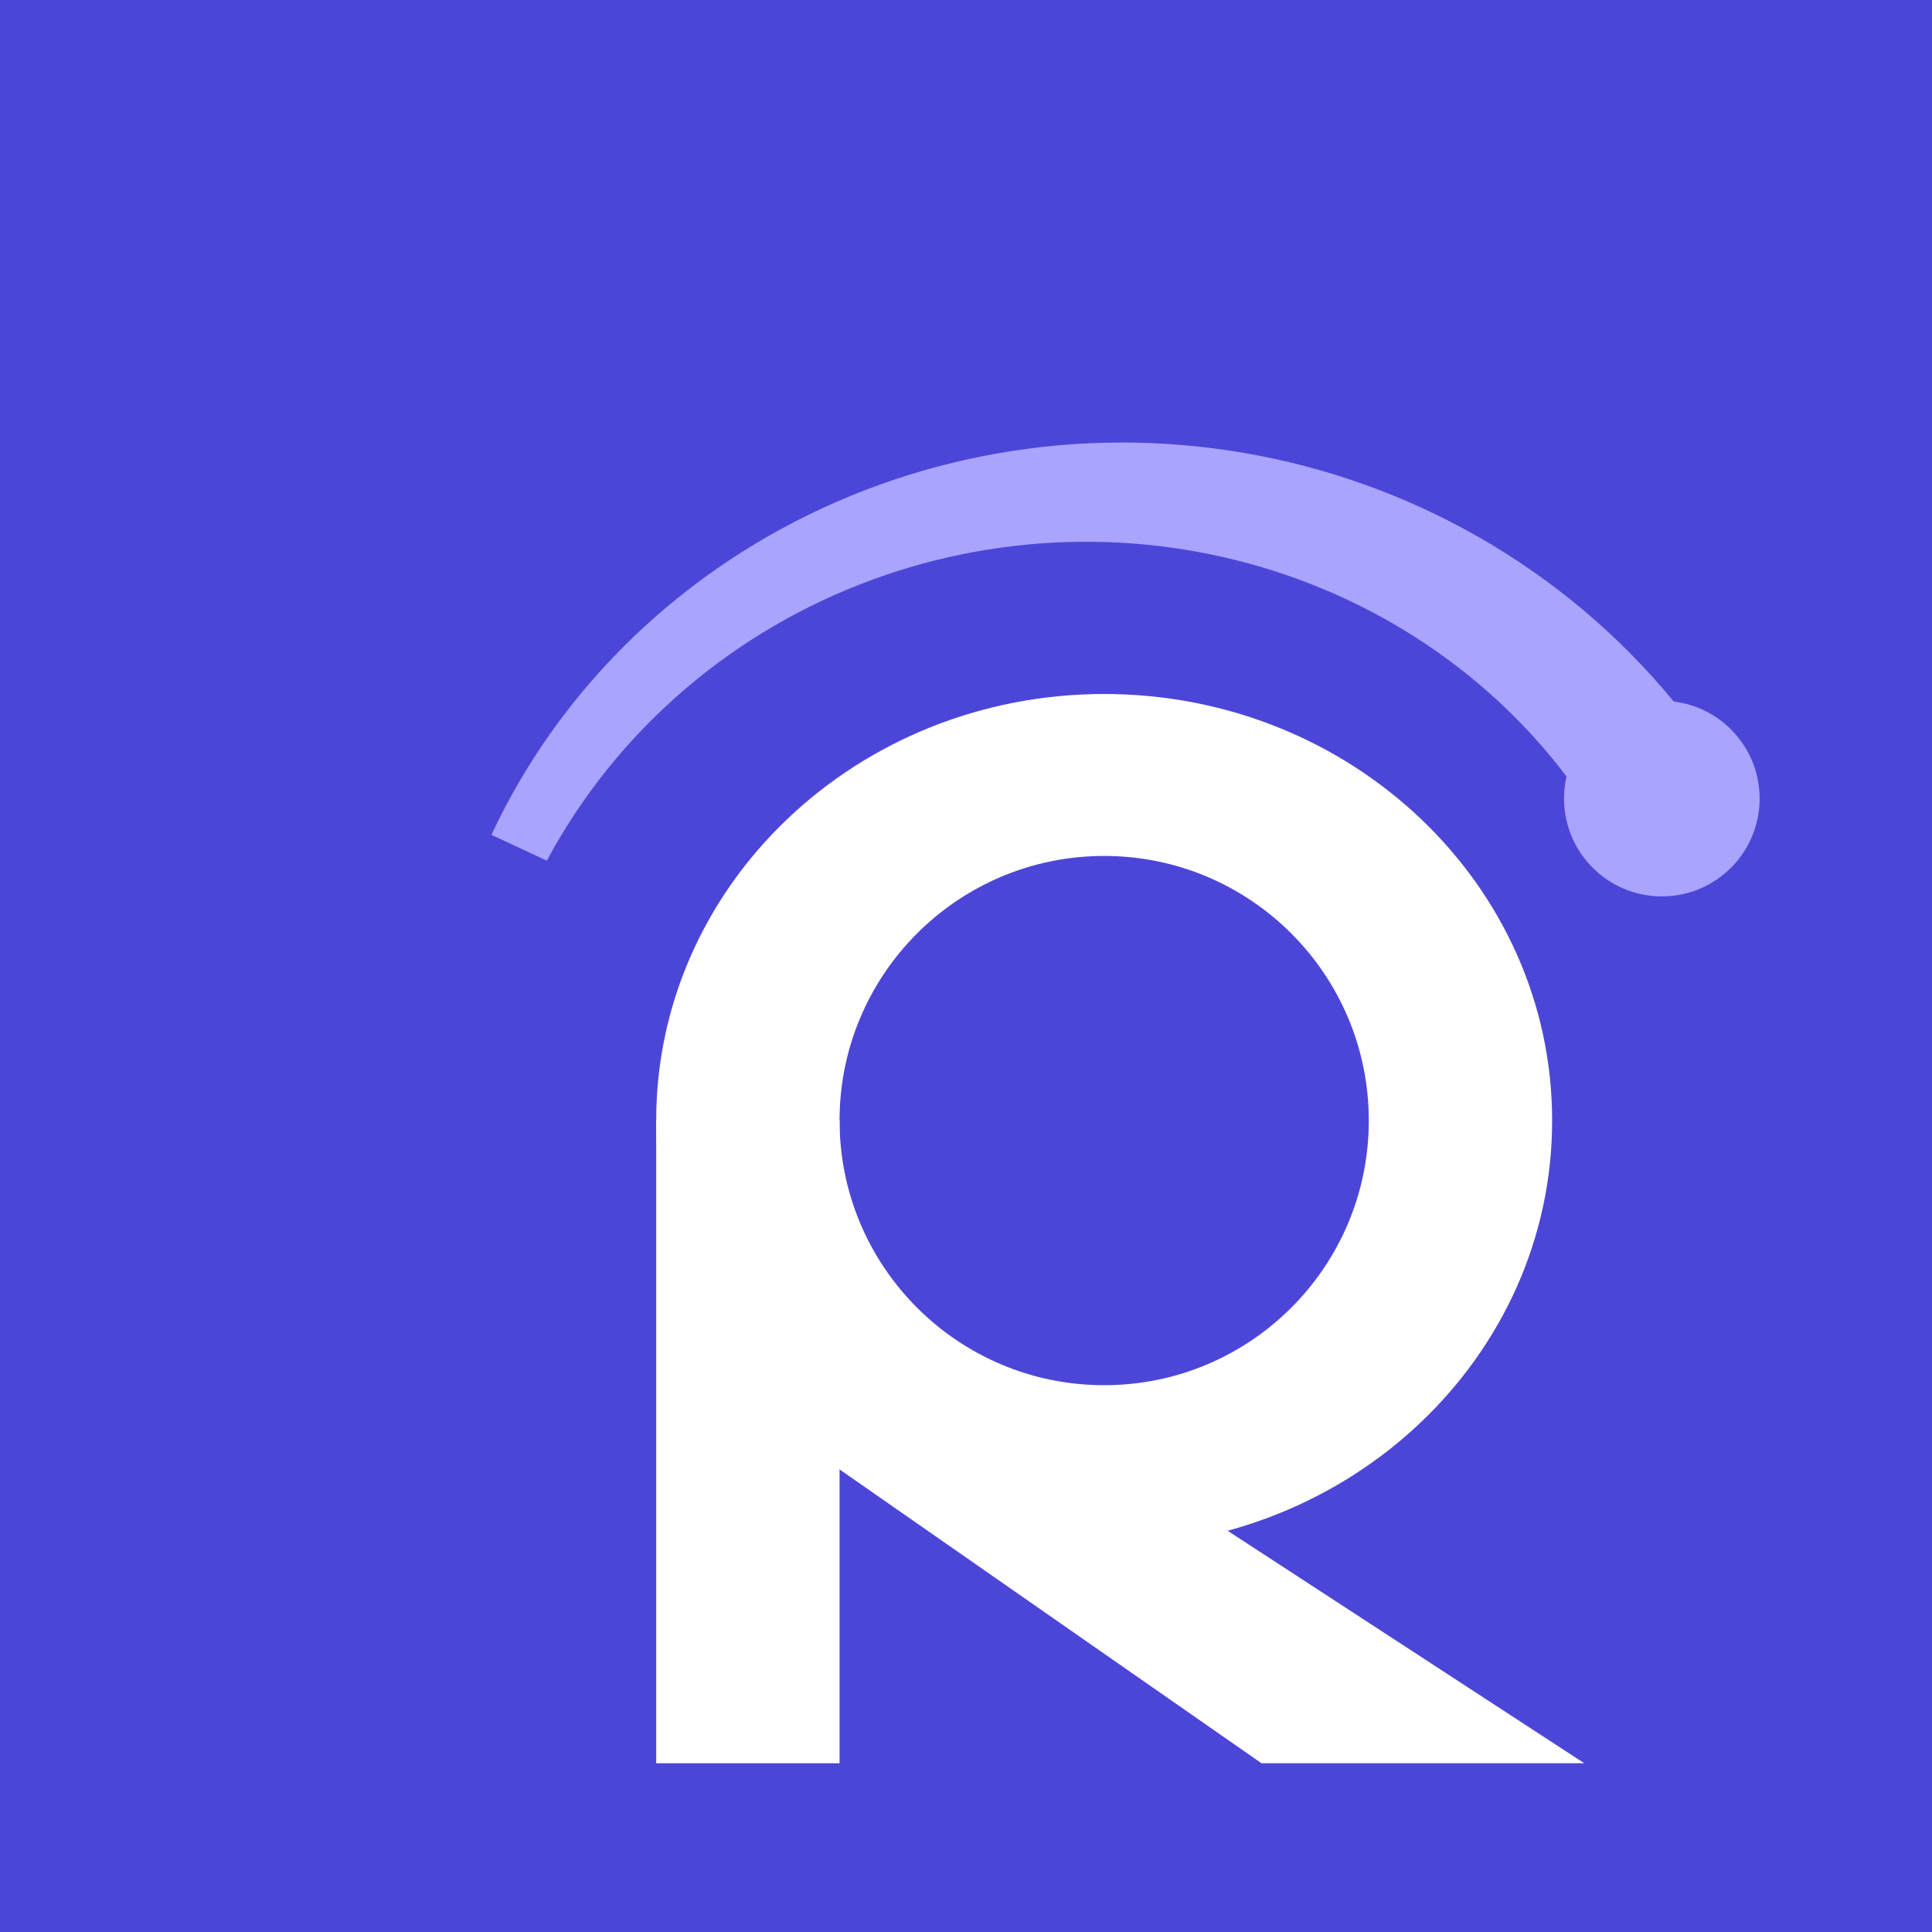
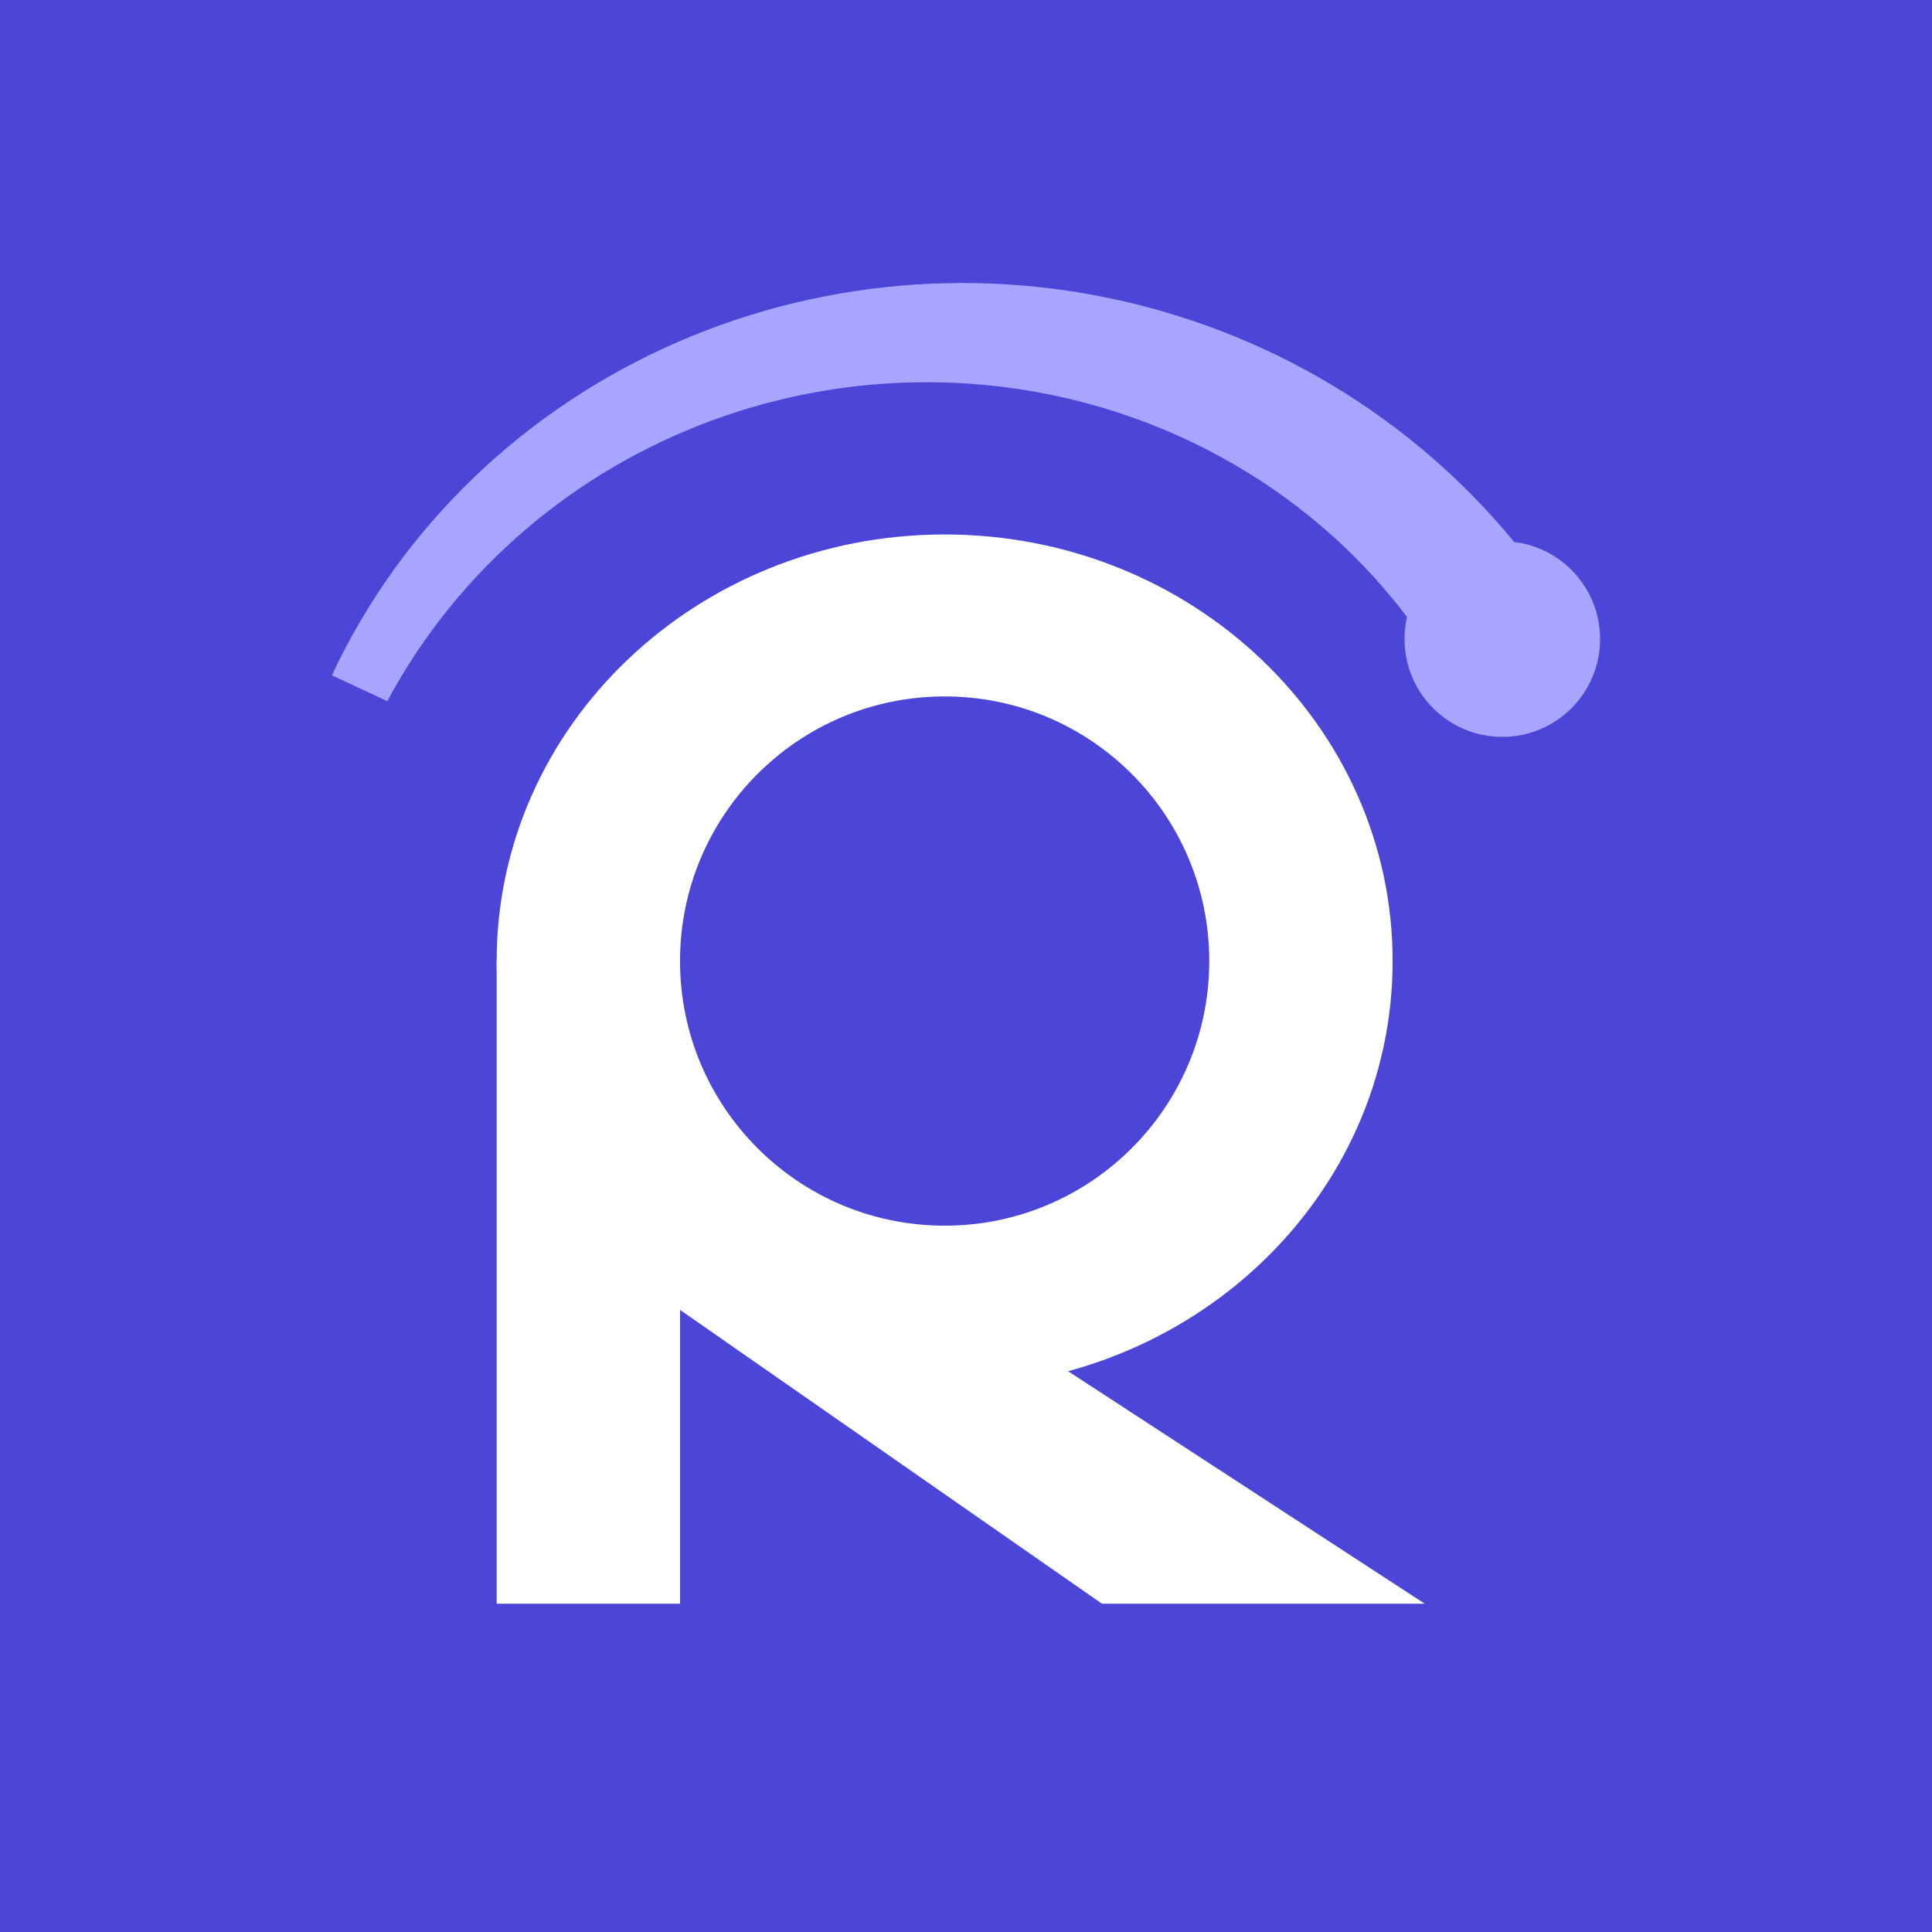
<svg xmlns="http://www.w3.org/2000/svg" viewBox="0 0 1024 1024" width="1024" height="1024" role="img" aria-labelledby="title desc">
  <g id="background">
    <rect x="0" y="0" width="1024" height="1024" fill="#4C46D8" />
  </g>
-   <g id="symbol" fill="#FFFFFF" color="#FFFFFF" transform="translate(134.41 226.59) scale(0.8348585)">
+   <g id="symbol" fill="#FFFFFF" color="#FFFFFF" transform="translate(49.86 142.04) scale(0.8348585)">
    <path fill-rule="evenodd" d="M 824.4 440 A 284.4 270.82 0 1 1 255.6 440 A 284.4 270.82 0 1 1 824.4 440 Z M 708 440 A 168 168 0 1 1 372 440 A 168 168 0 1 1 708 440 Z" />
    <rect x="255.6" y="440" width="116.4" height="408" />
    <path d="M 343.81 641.83 L 639.87 848 L 844.79 848 L 400.19 558.17 Z" />
  </g>
-   <g id="accent" fill="#A9A5FF" color="#A9A5FF" transform="translate(134.41 226.59) scale(0.8348585)">
+   <g id="accent" fill="#A9A5FF" color="#A9A5FF" transform="translate(49.86 142.04) scale(0.8348585)">
    <path d="M 150.99 258.6 L 155.22 249.81 L 159.66 241.13 L 164.3 232.55 L 169.14 224.08 L 174.17 215.73 L 179.4 207.5 L 184.82 199.39 L 190.42 191.41 L 196.21 183.57 L 202.17 175.86 L 208.31 168.29 L 214.62 160.87 L 221.09 153.59 L 227.73 146.46 L 234.53 139.49 L 241.48 132.67 L 248.59 126.01 L 255.84 119.52 L 263.23 113.19 L 270.77 107.03 L 278.43 101.04 L 286.23 95.22 L 294.16 89.58 L 302.2 84.11 L 310.37 78.83 L 318.65 73.72 L 327.04 68.8 L 335.53 64.07 L 344.13 59.52 L 352.82 55.16 L 361.61 51 L 370.48 47.02 L 379.45 43.24 L 388.49 39.65 L 397.61 36.26 L 406.8 33.07 L 416.06 30.07 L 425.38 27.28 L 434.76 24.68 L 444.2 22.29 L 453.7 20.1 L 463.24 18.12 L 472.82 16.34 L 482.44 14.76 L 492.1 13.39 L 501.79 12.23 L 511.51 11.27 L 521.25 10.53 L 531.01 9.99 L 540.78 9.66 L 550.57 9.53 L 560.36 9.62 L 570.15 9.92 L 579.94 10.43 L 589.73 11.15 L 599.51 12.08 L 609.27 13.22 L 619.01 14.57 L 628.73 16.13 L 638.42 17.9 L 648.08 19.88 L 657.7 22.07 L 667.29 24.47 L 676.83 27.08 L 686.32 29.9 L 695.75 32.93 L 705.13 36.16 L 714.44 39.6 L 723.69 43.25 L 732.87 47.11 L 741.97 51.16 L 750.98 55.43 L 759.92 59.89 L 768.76 64.55 L 777.51 69.42 L 786.16 74.48 L 794.7 79.74 L 803.14 85.2 L 811.46 90.85 L 819.66 96.69 L 827.74 102.72 L 835.7 108.94 L 843.52 115.35 L 851.2 121.94 L 858.74 128.7 L 866.14 135.65 L 873.38 142.77 L 880.47 150.07 L 887.39 157.53 L 894.15 165.17 L 900.75 172.96 L 907.16 180.91 L 913.4 189.02 L 919.46 197.29 L 925.33 205.7 L 931.01 214.25 L 857.08 256.93 L 852.81 249.79 L 848.37 242.76 L 843.77 235.83 L 839 229.01 L 834.09 222.3 L 829.02 215.71 L 823.8 209.24 L 818.43 202.9 L 812.92 196.67 L 807.27 190.58 L 801.49 184.62 L 795.57 178.79 L 789.53 173.1 L 783.36 167.54 L 777.06 162.13 L 770.65 156.86 L 764.13 151.73 L 757.49 146.75 L 750.74 141.92 L 743.89 137.24 L 736.94 132.71 L 729.9 128.34 L 722.76 124.12 L 715.53 120.06 L 708.21 116.15 L 700.81 112.41 L 693.33 108.83 L 685.77 105.41 L 678.14 102.15 L 670.45 99.06 L 662.68 96.14 L 654.86 93.38 L 646.97 90.79 L 639.03 88.36 L 631.04 86.11 L 623 84.03 L 614.92 82.11 L 606.79 80.37 L 598.62 78.8 L 590.42 77.41 L 582.19 76.19 L 573.93 75.14 L 565.64 74.27 L 557.33 73.57 L 549.01 73.05 L 540.67 72.71 L 532.32 72.54 L 523.96 72.55 L 515.59 72.73 L 507.23 73.1 L 498.87 73.64 L 490.51 74.36 L 482.16 75.25 L 473.83 76.33 L 465.51 77.59 L 457.21 79.02 L 448.94 80.63 L 440.69 82.42 L 432.48 84.39 L 424.3 86.53 L 416.16 88.86 L 408.06 91.36 L 400 94.04 L 392 96.9 L 384.05 99.93 L 376.16 103.14 L 368.33 106.52 L 360.56 110.08 L 352.86 113.82 L 345.24 117.72 L 337.69 121.8 L 330.23 126.05 L 322.85 130.47 L 315.56 135.06 L 308.36 139.82 L 301.26 144.74 L 294.26 149.83 L 287.37 155.08 L 280.59 160.5 L 273.92 166.07 L 267.37 171.8 L 260.95 177.69 L 254.65 183.73 L 248.48 189.92 L 242.45 196.26 L 236.56 202.75 L 230.81 209.38 L 225.2 216.15 L 219.75 223.06 L 214.45 230.1 L 209.32 237.28 L 204.34 244.58 L 199.54 252.01 L 194.9 259.55 L 190.44 267.22 L 186.16 275 Z" />
    <circle cx="894.04" cy="235.59" r="62.08" fill="currentColor" />
  </g>
</svg>
